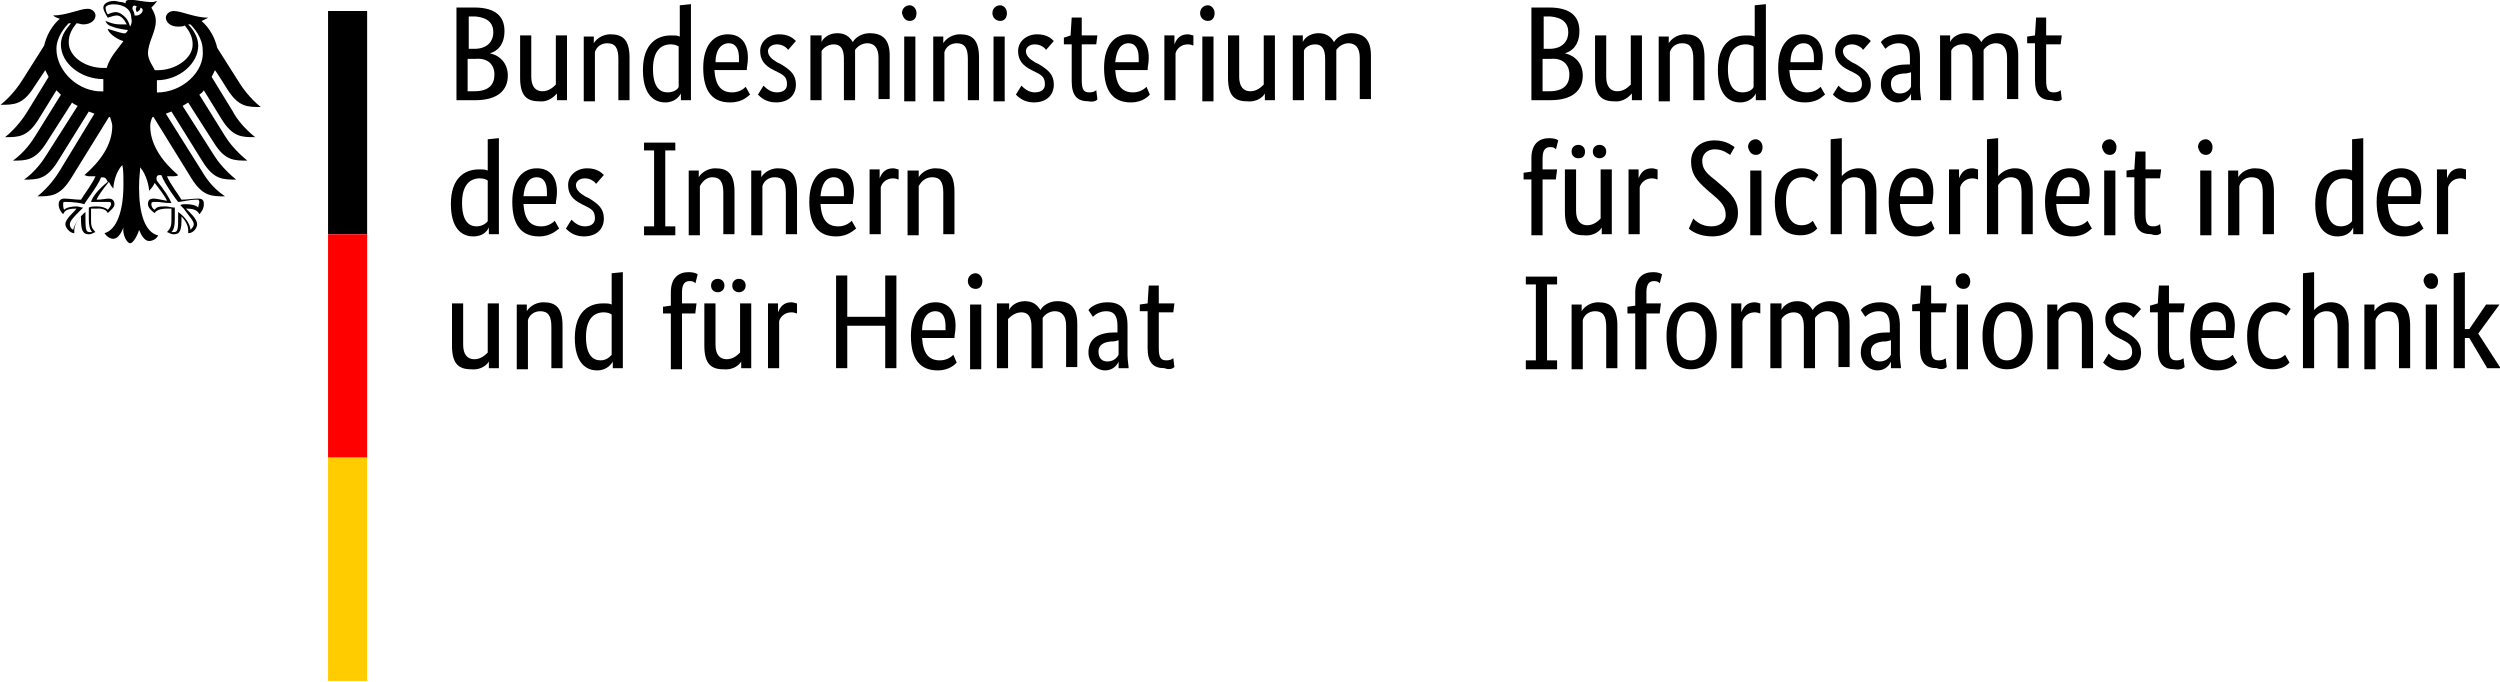
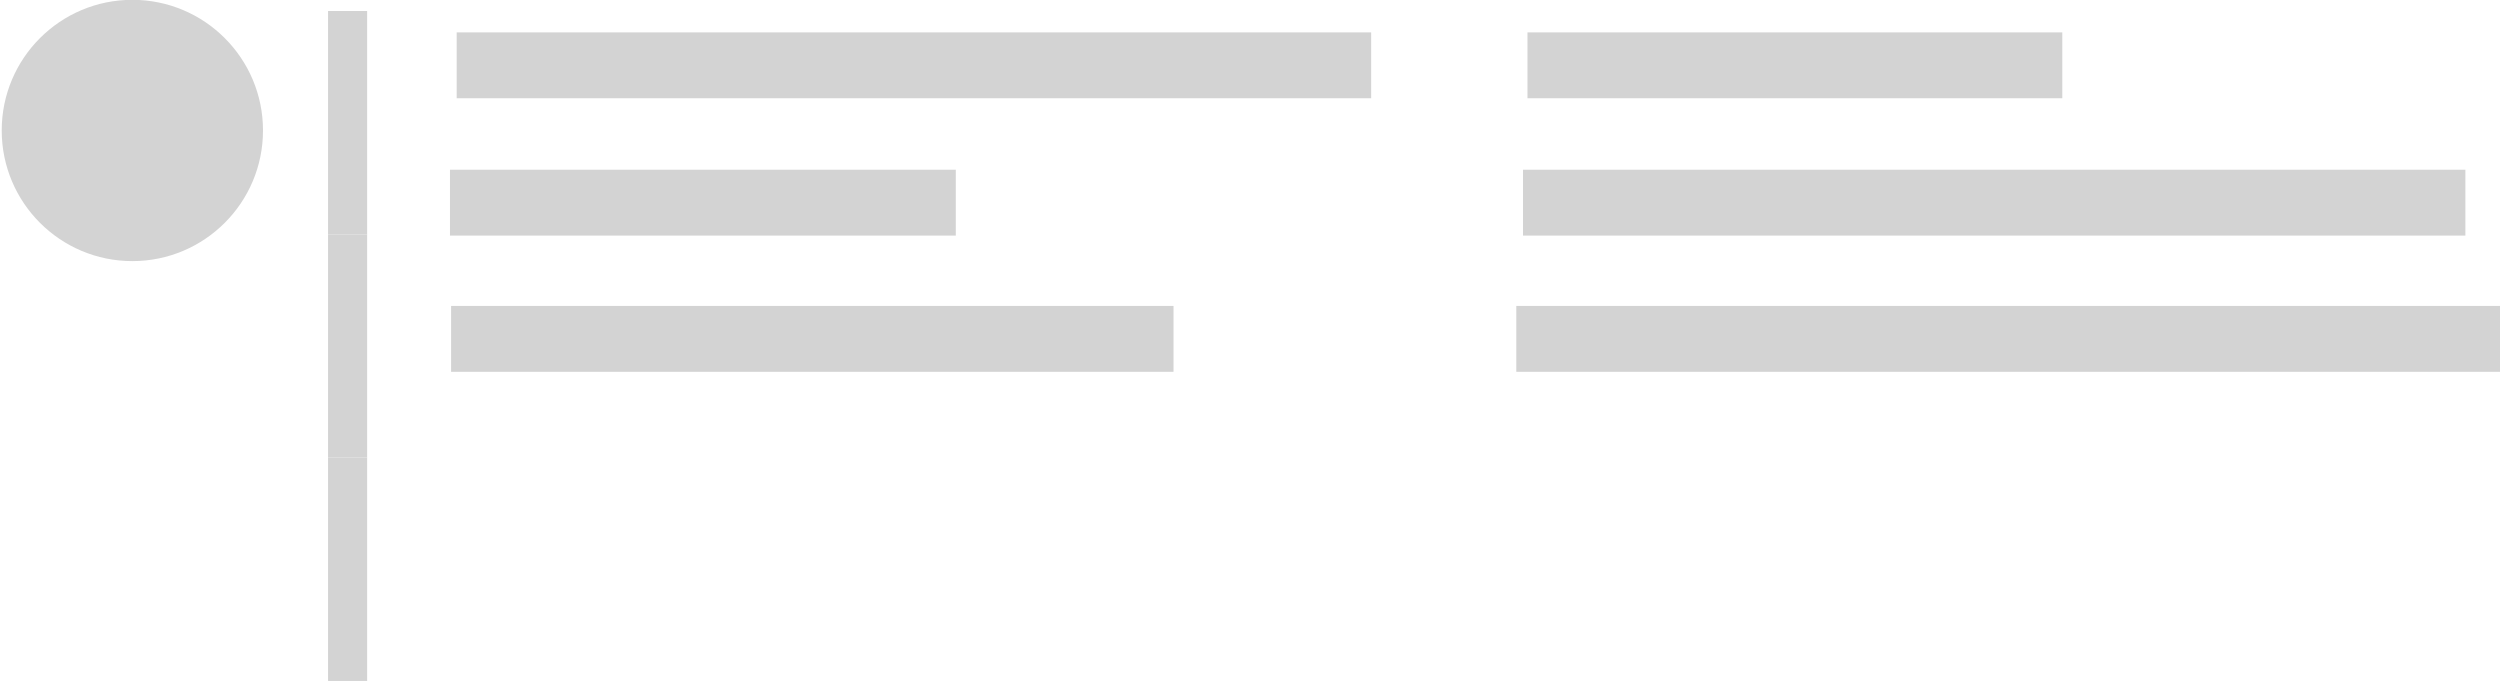
<svg xmlns="http://www.w3.org/2000/svg" version="1.1" id="Ebene_1" x="0px" y="0px" viewBox="0 0 223.9 61" style="enable-background:new 0 0 223.9 61;" xml:space="preserve">
  <style type="text/css">
- 	.st0{fill:#FF0000;}
- 	.st1{fill:#FFCC00;}
+ 	.st0{fill:#D3D3D3;}
</style>
  <g transform="translate(23.354, 21.785)">
-     <g transform="translate(0, 0)">
-       <path d="M-9.3-13.5c0-0.2,0-0.5,0-0.7c0-0.1,0-0.3,0-0.4c2,0,3.7-1.5,3.7-3.1c0-0.8-0.5-1.5-0.9-1.9c0.1,0,0.1,0,0.2,0    c0.3,0.3,1.1,1.2,1.1,2.3C-5-15.4-7-13.5-9.3-13.5 M-11.3-20.4c0-0.2-0.1-0.4-0.2-0.6c0-0.2,0.1-0.4,0.4-0.2c-0.2,0.2,0,0.5,0,0.5    s0.4-0.2,0.3-0.4C-10.3-21-10.7-20.3-11.3-20.4 M-11.7-19.4c-0.1-0.3-0.2-0.6-0.4-0.8c-0.2-0.2-0.5-0.5-0.9-0.5    c-0.2,0-0.5,0.1-0.7,0.2c-0.1-0.1-0.2-0.4-0.2-0.6c0-0.1,0.2-0.3,0.7-0.3c1,0,1.6,0.5,1.6,1.2C-11.5-19.8-11.6-19.6-11.7-19.4     M-9.1-6.1c0.1,0,0.2,0,0.2,0c0.3,0.8,1.4,2.3,1.5,2.4l0,0l0,0c0.3,0,1-0.2,1.6-0.2h0c0.1,0,0.1,0,0.2,0c0,0,0.1,0.1,0.1,0.2    c0,0.1-0.1,0.4-0.1,0.5c-0.2-0.2-0.6-0.3-1.1-0.3c-0.2,0-0.4,0-0.5,0.1l0,0l0,0l0.3,0.3C-6.4-2.4-6-2-6-1.7c0,0.2-0.2,0.4-0.3,0.5    c0-0.5-0.5-1.2-1.1-1.6l0,0l0,0.2c0,0.1,0,0.3,0,0.5c0,1-0.1,1.1-0.4,1.1c-0.1,0-0.1,0-0.2,0c0.2-0.2,0.3-0.5,0.3-1.1l0-0.3l0-0.2    c0-0.2,0-0.4,0-0.5l0-0.1l-0.1,0c-0.2,0-0.5-0.1-0.7-0.1c-0.5,0-0.8,0-1,0.3c-0.2-0.1-0.3-0.3-0.3-0.5c0-0.2,0.1-0.2,0.3-0.2    c0.1,0,0.2,0,0.3,0c0.2,0,0.5,0.1,1.2,0.1h0l0,0c-0.2-0.5-0.6-1.1-1.3-2C-9.4-5.9-9.3-6.1-9.1-6.1 M-15.2-3.7L-15.2-3.7L-15.2-3.7    c0.7,0,1,0,1.2,0c0.1,0,0.2,0,0.3,0c0.2,0,0.3,0,0.3,0.2c0,0.1-0.2,0.4-0.3,0.5c-0.2-0.2-0.6-0.3-1-0.3c-0.2,0-0.5,0-0.7,0.1l0,0    l0,0l0,0.1c0,0.1,0,0.3,0,0.5l0,0.2l0,0.3c0,0.5,0.1,0.9,0.3,1.1c-0.1,0-0.1,0-0.2,0c-0.3,0-0.4-0.1-0.4-1.1c0-0.2,0-0.4,0-0.5    l0-0.2l0,0c-0.5,0.4-1,1.1-1.1,1.6c-0.2-0.1-0.3-0.3-0.3-0.5c0-0.3,0.4-0.7,0.9-1.2l0.3-0.3l0,0l-0.1,0c-0.1,0-0.3-0.1-0.5-0.1    c-0.5,0-0.9,0.1-1.1,0.3c-0.1-0.1-0.1-0.4-0.1-0.5c0-0.1,0-0.2,0.1-0.2c0,0,0.1,0,0.2,0h0c0.6,0,1.3,0.1,1.6,0.2l0,0l0,0    c0-0.1,1.2-1.6,1.5-2.4c0.1,0,0.1,0,0.2,0c0.2,0,0.3,0.2,0.4,0.4C-14.6-4.8-15.1-4.1-15.2-3.7 M-18.3-17.4c0-1.1,0.8-2,1.1-2.3    c0.1,0,0.1,0,0.2,0c-0.3,0.4-0.9,1-0.9,1.9c0,1.7,1.8,3.1,3.8,3.1c0,0.1,0,0.3,0,0.4c0,0.2,0,0.5,0,0.7    C-16.3-13.5-18.3-15.4-18.3-17.4 M-3-13.8c1,1.6,1.8,1.6,3,1.6C-1-13-1.7-14-2-14.5l-1.9-3c-0.2-0.9-0.7-1.8-1.4-2.4    c0.2-0.1,0.4-0.2,0.6-0.3c-1.2,0-2.4-0.6-3.1-0.6c-0.4,0-0.7,0.3-0.7,0.6c0,0.4,0.4,0.8,1.1,0.8c0.2,0,0.4,0,0.6-0.1    c0.4,0.5,0.7,1,0.7,1.7c0,1.3-1.6,2.3-3.1,2.3c-0.1,0-0.2,0-0.3,0c-0.1-0.3-0.6-0.9-0.6-1.5c0-1,0.7-1.9,0.7-2.9    c0-0.6-0.3-1-0.4-1.2c0.2-0.2,0.4-0.4,0.5-0.6c-0.1,0-0.2,0.1-0.4,0.1c-0.8,0-1.4-0.2-2-0.2c-0.3,0-0.4,0.1-0.4,0.2    c0,0,0,0.1,0,0.1c-0.1,0-0.2-0.1-0.4-0.1c-0.2,0-0.4-0.1-0.6-0.1c-0.7,0-1,0.3-1,0.6c0,0.2,0.2,0.6,0.4,0.9    c0.3-0.1,0.6-0.2,0.8-0.2c0.4,0,0.7,0.4,0.9,0.8c-0.3,0-0.3,0-0.6,0c-0.7,0-1.2-0.3-1.3-0.3c0,0,0,0,0,0c0,0.1,0.2,0.4,0.6,0.5    c0.5,0.2,1.3,0.3,1.4,0.3c0,0-0.1,0.3-0.3,0.3c0,0-0.1,0-0.1,0c-0.5-0.1-0.7-0.2-1.4-0.4c0,0,0,0,0,0c0,0.3,0.7,0.9,1.4,1.1    c-0.5,0.7-1.2,1.4-1.5,2.4c-0.1,0-0.2,0-0.3,0c-1.6,0-3.1-1-3.1-2.3c0-0.7,0.3-1.2,0.7-1.7c0.2,0,0.4,0.1,0.6,0.1    c0.7,0,1.1-0.4,1.1-0.8c0-0.3-0.3-0.6-0.7-0.6c-0.7,0-1.9,0.6-3.1,0.6c0.1,0.1,0.3,0.2,0.6,0.3c-0.7,0.6-1.2,1.5-1.4,2.4l-1.9,3    c-0.3,0.5-1,1.5-2,2.3c1.2,0,2,0,3-1.6l1-1.5c0.1,0.2,0.2,0.4,0.3,0.6l-1.9,3.1c-0.3,0.5-1,1.5-2,2.3c1.2,0,2,0,3-1.6l1.6-2.6    c0.1,0.1,0.3,0.3,0.4,0.4l-2.3,3.7c-0.3,0.5-1,1.5-2,2.2c1.2,0,2,0,3-1.6l2.3-3.6c0.1,0.1,0.3,0.2,0.5,0.3l-2.8,4.4    c-0.3,0.5-1,1.5-2,2.2c1.2,0,2,0,3-1.6l2.8-4.5c0.2,0.1,0.3,0.1,0.5,0.2L-18-6.5C-18.3-6-19-5-20-4.2c1.2,0,2,0,3-1.6l3.4-5.5    c0,0,0.1,0,0.1,0c0.1,0.3,0.2,0.6,0.2,0.8c0,1.7-1.1,3.2-2.5,4.4c0.1,0,0.2,0.1,0.4,0.1c0.3,0,0.5,0,0.6,0c-0.3,0.7-1,1.6-1.3,2.1    C-16.6-3.9-17.2-4-17.6-4c-0.4,0-0.5,0.3-0.5,0.5c0,0.4,0.2,0.7,0.4,0.9c0.1-0.2,0.2-0.5,1.1-0.5c0,0,0,0,0.1,0    c-0.2,0.3-1,0.9-1,1.4c0,0.3,0.4,0.8,0.8,0.8c0-0.1,0-0.2,0-0.3c0-0.4,0.3-0.9,0.6-1.2c0,0.1,0,0.1,0,0.2c0,0.9,0.1,1.4,0.7,1.4    c0.3,0,0.5-0.2,0.6-0.2c-0.4-0.4-0.4-0.6-0.4-1.2c0-0.1,0-0.3,0-0.5c0-0.1,0-0.3,0-0.4c0.2,0,0.3,0,0.5,0c0,0,0.8-0.1,1,0.4    c0.2-0.2,0.6-0.5,0.6-0.8c0-0.2-0.1-0.5-0.5-0.5c-0.2,0-0.7,0.1-1.1,0.1c0.1-0.3,0.6-1,1.1-1.6c0.1,0.2,0.2,0.4,0.4,0.6    c0-0.4,0.2-1.5,0.8-2.1c0.1,0.4,0.1,0.9,0.1,1.8c0,2.3-0.6,4-1.7,4.3c0.2,0.3,0.5,0.5,0.8,0.5c0.4,0,0.7-0.5,0.9-1    C-12.4-0.8-12,0-11.7,0s0.7-0.8,0.8-1.2c0.2,0.5,0.5,1,0.9,1c0.3,0,0.7-0.2,0.8-0.5c-1.2-0.3-1.7-2-1.7-4.3c0-1,0.1-1.4,0.1-1.8    c0.6,0.7,0.8,1.8,0.8,2.1C-9.7-5-9.6-5.2-9.5-5.4c0.4,0.5,1,1.3,1.1,1.6C-8.9-3.9-9.4-4-9.6-4c-0.4,0-0.5,0.2-0.5,0.5    c0,0.3,0.3,0.6,0.6,0.8c0.2-0.4,1-0.4,1-0.4c0.2,0,0.2,0,0.5,0c0,0.1,0,0.3,0,0.4c0,0.2,0,0.3,0,0.5c0,0.5,0,0.8-0.4,1.2    c0.1,0,0.3,0.2,0.6,0.2c0.6,0,0.7-0.4,0.7-1.4c0-0.1,0-0.1,0-0.2c0.3,0.3,0.6,0.8,0.6,1.2c0,0.1,0,0.2,0,0.3    c0.5,0,0.8-0.5,0.8-0.8c0-0.5-0.7-1.1-1-1.4c0,0,0.1,0,0.1,0c0.8,0,1,0.3,1.1,0.5c0.2-0.2,0.4-0.5,0.4-0.9c0-0.2,0-0.5-0.5-0.5    c-0.4,0-1.1,0.1-1.5,0.1c-0.3-0.5-1-1.4-1.3-2.1c0.1,0,0.3,0,0.6,0c0.1,0,0.3,0,0.4-0.1c-1.4-1.2-2.5-2.7-2.5-4.4    c0-0.3,0.1-0.6,0.2-0.8c0,0,0.1,0,0.1,0l3.4,5.5c1,1.6,1.8,1.6,3,1.6C-4.4-5-5-6-5.3-6.5l-3.2-5.1c0.2-0.1,0.3-0.1,0.5-0.2    l2.8,4.5c1,1.6,1.8,1.6,3,1.6c-1-0.8-1.7-1.7-2-2.2l-2.8-4.4c0.2-0.1,0.3-0.2,0.5-0.3L-4.2-9c1,1.6,1.8,1.6,3,1.6    c-1-0.8-1.7-1.7-2-2.2l-2.3-3.7c0.1-0.1,0.3-0.2,0.4-0.4l1.6,2.6c1,1.6,1.8,1.6,3,1.6c-1-0.8-1.7-1.7-2-2.3l-1.9-3.1    c0.1-0.2,0.2-0.4,0.3-0.6C-4-15.4-3-13.8-3-13.8z" />
-     </g>
+     <circle class="st0" cx="-11.5" cy="-10.1" r="11.7" />
    <g transform="translate(29.427, 1)">
-       <path d="M-23.4-21.8h3.5v20h-3.5V-21.8z" />
+       <path class="st0" d="M-23.4-21.8h3.5v20h-3.5V-21.8z" />
      <path class="st0" d="M-23.4-1.8h3.5v20h-3.5V-1.8z" />
-       <path class="st1" d="M-23.4,18.2h3.5v20h-3.5V18.2z" />
-     </g>
-     <g transform="translate(39.927, 8.988)">
-       <g transform="translate(0, 0)">
-         <path d="M-18.1-28c0-1.3-0.8-2.1-2.7-2.1h-1.6v8.3h1.7c2,0,2.9-0.9,2.9-2.2c0-1.1-0.7-1.8-1.6-2v0C-18.7-26.2-18.1-26.8-18.1-28z      M-19.1-27.9c0,0.9-0.6,1.5-1.7,1.5h-0.5v-2.9h0.6C-19.6-29.2-19.1-28.7-19.1-27.9z M-19-24.1c0,0.9-0.5,1.5-1.8,1.5h-0.6v-2.9     h0.7C-19.6-25.6-19-25-19-24.1z" />
-         <path d="M-13.4-22.4L-13.4-22.4l0,0.6h0.9v-5.8h-1v4.4c-0.2,0.2-0.6,0.6-1.2,0.6c-0.6,0-1-0.4-1-1.3v-3.7h-1v3.8     c0,1.6,0.6,2.1,1.7,2.1C-14.1-21.6-13.6-22.2-13.4-22.4z" />
-         <path d="M-8.9-26.9c0.7,0,1,0.4,1,1.4v3.7h1v-3.8c0-1.6-0.6-2.1-1.7-2.1c-0.9,0-1.4,0.6-1.5,0.8h0v-0.6H-11v5.8h1v-4.4     C-9.9-26.5-9.5-26.9-8.9-26.9z" />
-         <path d="M-3.5-22.5c-0.7,0-1.3-0.5-1.3-2.1c0-1.6,0.7-2.2,1.6-2.2c0.3,0,0.6,0.1,0.7,0.2v3.6C-2.5-22.9-2.8-22.5-3.5-22.5z      M-2.3-22.4L-2.3-22.4l0,0.6h0.9v-8.6l-1,0.1v2.8c-0.2-0.1-0.4-0.1-0.8-0.1c-1.2,0-2.5,0.7-2.5,3.1c0,2.1,0.9,2.9,2,2.9     C-2.8-21.6-2.4-22.2-2.3-22.4z" />
-         <path d="M2-26.9c0.6,0,0.9,0.5,0.9,1.3c0,0.2,0,0.3,0,0.4H0.8C0.8-26.3,1.3-26.9,2-26.9z M3.9-22.3L3.5-23     c-0.1,0.1-0.5,0.5-1.2,0.5c-1,0-1.5-0.6-1.6-2h2.9c0-0.3,0.1-0.6,0.1-1.1c0-1.4-0.7-2.1-1.8-2.1c-1.2,0-2.2,0.9-2.2,3     c0,2.2,0.9,3.1,2.4,3.1C3.3-21.6,3.7-22.2,3.9-22.3z" />
-         <path d="M8-27.1c-0.2-0.2-0.6-0.6-1.5-0.6c-0.9,0-1.7,0.6-1.7,1.5c0,0.8,0.4,1.3,1.2,1.7l0.4,0.2c0.6,0.3,0.8,0.5,0.8,1.1     c0,0.4-0.3,0.7-0.9,0.7c-0.6,0-1-0.4-1.2-0.6l-0.5,0.8c0.2,0.2,0.7,0.7,1.6,0.7c1.2,0,1.8-0.7,1.8-1.6c0-0.9-0.5-1.3-1.3-1.8     l-0.4-0.2c-0.5-0.3-0.8-0.6-0.8-1c0-0.3,0.3-0.6,0.8-0.6c0.5,0,0.9,0.3,1,0.5L8-27.1z" />
-         <path d="M11.4-26.8c0.6,0,0.9,0.4,0.9,1.3v3.7h1v-3.9c0-0.2,0-0.4,0-0.6c0.2-0.3,0.6-0.6,1.1-0.6c0.6,0,1,0.4,1,1.3v3.7h1v-3.9     c0-1.4-0.6-2-1.8-2c-0.7,0-1.3,0.4-1.5,0.8c-0.3-0.5-0.7-0.8-1.4-0.8c-0.8,0-1.3,0.5-1.4,0.8h0v-0.6H9.3v5.8h1v-4.4     C10.4-26.4,10.8-26.8,11.4-26.8z" />
-         <path d="M18.2-28.9c0.4,0,0.6-0.3,0.6-0.7c0-0.4-0.3-0.7-0.6-0.7c-0.4,0-0.7,0.3-0.7,0.7C17.6-29.2,17.8-28.9,18.2-28.9z      M18.7-27.5h-1v5.8h1V-27.5z" />
-         <path d="M22.4-26.9c0.7,0,1,0.4,1,1.4v3.7h1v-3.8c0-1.6-0.6-2.1-1.7-2.1c-0.9,0-1.4,0.6-1.5,0.8h0v-0.6h-0.9v5.8h1v-4.4     C21.4-26.5,21.8-26.9,22.4-26.9z" />
-         <path d="M26.3-28.9c0.4,0,0.6-0.3,0.6-0.7c0-0.4-0.3-0.7-0.6-0.7c-0.4,0-0.7,0.3-0.7,0.7C25.6-29.2,25.9-28.9,26.3-28.9z      M26.7-27.5h-1v5.8h1V-27.5z" />
-         <path d="M31.1-27.1c-0.2-0.2-0.6-0.6-1.5-0.6c-0.9,0-1.7,0.6-1.7,1.5c0,0.8,0.4,1.3,1.2,1.7l0.4,0.2c0.6,0.3,0.8,0.5,0.8,1.1     c0,0.4-0.3,0.7-0.9,0.7c-0.6,0-1-0.4-1.2-0.6l-0.5,0.8c0.2,0.2,0.7,0.7,1.6,0.7c1.2,0,1.8-0.7,1.8-1.6c0-0.9-0.5-1.3-1.3-1.8     l-0.4-0.2c-0.5-0.3-0.8-0.6-0.8-1c0-0.3,0.3-0.6,0.8-0.6c0.5,0,0.9,0.3,1,0.5L31.1-27.1z" />
-         <path d="M35-21.9l-0.1-0.8c-0.1,0.1-0.3,0.2-0.6,0.2c-0.5,0-0.7-0.2-0.7-1.1v-3.2h1.3l0.1-0.8h-1.4v-1.6h-0.9l-0.1,1.6L32-27.4     v0.6h0.7v3.3c0,1.3,0.5,1.8,1.5,1.8C34.7-21.6,35-21.8,35-21.9z" />
-         <path d="M37.8-26.9c0.6,0,0.9,0.5,0.9,1.3c0,0.2,0,0.3,0,0.4h-2.1C36.7-26.3,37.1-26.9,37.8-26.9z M39.7-22.3L39.4-23     c-0.1,0.1-0.5,0.5-1.2,0.5c-1,0-1.5-0.6-1.6-2h2.9c0-0.3,0.1-0.6,0.1-1.1c0-1.4-0.7-2.1-1.8-2.1c-1.2,0-2.2,0.9-2.2,3     c0,2.2,0.9,3.1,2.4,3.1C39.1-21.6,39.6-22.2,39.7-22.3z" />
-         <path d="M43.6-27.6c-0.1,0-0.3-0.1-0.5-0.1c-0.7,0-1,0.4-1.2,0.9h0v-0.8h-0.9v5.8h1V-26c0.1-0.4,0.5-0.8,1.1-0.8     c0.3,0,0.4,0.1,0.5,0.1L43.6-27.6z" />
-         <path d="M44.9-28.9c0.4,0,0.6-0.3,0.6-0.7c0-0.4-0.3-0.7-0.6-0.7c-0.4,0-0.7,0.3-0.7,0.7C44.2-29.2,44.5-28.9,44.9-28.9z      M45.4-27.5h-1v5.8h1V-27.5z" />
-         <path d="M50-22.4L50-22.4l0,0.6h0.9v-5.8h-1v4.4c-0.2,0.2-0.6,0.6-1.2,0.6c-0.6,0-1-0.4-1-1.3v-3.7h-1v3.8c0,1.6,0.6,2.1,1.7,2.1     C49.4-21.6,49.9-22.2,50-22.4z" />
-         <path d="M54.5-26.8c0.6,0,0.9,0.4,0.9,1.3v3.7h1v-3.9c0-0.2,0-0.4,0-0.6c0.2-0.3,0.6-0.6,1.1-0.6c0.6,0,1,0.4,1,1.3v3.7h1v-3.9     c0-1.4-0.6-2-1.8-2c-0.7,0-1.3,0.4-1.5,0.8c-0.3-0.5-0.7-0.8-1.4-0.8c-0.8,0-1.3,0.5-1.4,0.8h0v-0.6h-0.9v5.8h1v-4.4     C53.5-26.4,53.9-26.8,54.5-26.8z" />
-       </g>
-       <g transform="translate(0, 12)">
-         <path d="M-20.6-22.5c-0.7,0-1.3-0.5-1.3-2.1c0-1.6,0.7-2.2,1.6-2.2c0.3,0,0.6,0.1,0.7,0.2v3.6C-19.6-22.9-20-22.5-20.6-22.5z      M-19.5-22.4L-19.5-22.4l0,0.6h0.9v-8.6l-1,0.1v2.8c-0.2-0.1-0.4-0.1-0.8-0.1c-1.2,0-2.5,0.7-2.5,3.1c0,2.1,0.9,2.9,2,2.9     C-19.9-21.6-19.6-22.2-19.5-22.4z" />
-         <path d="M-15.2-26.9c0.6,0,0.9,0.5,0.9,1.3c0,0.2,0,0.3,0,0.4h-2.1C-16.3-26.3-15.9-26.9-15.2-26.9z M-13.2-22.3l-0.4-0.7     c-0.1,0.1-0.5,0.5-1.2,0.5c-1,0-1.5-0.6-1.6-2h2.9c0-0.3,0.1-0.6,0.1-1.1c0-1.4-0.7-2.1-1.8-2.1c-1.2,0-2.2,0.9-2.2,3     c0,2.2,0.9,3.1,2.4,3.1C-13.9-21.6-13.4-22.2-13.2-22.3z" />
-         <path d="M-9.2-27.1c-0.2-0.2-0.6-0.6-1.5-0.6c-0.9,0-1.7,0.6-1.7,1.5c0,0.8,0.4,1.3,1.2,1.7l0.4,0.2c0.6,0.3,0.8,0.5,0.8,1.1     c0,0.4-0.3,0.7-0.9,0.7c-0.6,0-1-0.4-1.2-0.6l-0.5,0.8c0.2,0.2,0.7,0.7,1.6,0.7c1.2,0,1.8-0.7,1.8-1.6c0-0.9-0.5-1.3-1.3-1.8     l-0.4-0.2c-0.5-0.3-0.8-0.6-0.8-1c0-0.3,0.3-0.6,0.8-0.6c0.5,0,0.9,0.3,1,0.5L-9.2-27.1z" />
-         <path d="M-4.7-22.5h-0.9v0.8h2.8v-0.8h-0.9v-6.8h0.9v-0.7h-2.8v0.7h0.9V-22.5z" />
-         <path d="M0.5-26.9c0.7,0,1,0.4,1,1.4v3.7h1v-3.8c0-1.6-0.6-2.1-1.7-2.1c-0.9,0-1.4,0.6-1.5,0.8h0v-0.6h-0.9v5.8h1v-4.4     C-0.4-26.5,0-26.9,0.5-26.9z" />
-         <path d="M6.1-26.9c0.7,0,1,0.4,1,1.4v3.7h1v-3.8c0-1.6-0.6-2.1-1.7-2.1c-0.9,0-1.4,0.6-1.5,0.8h0v-0.6H4v5.8h1v-4.4     C5.1-26.5,5.5-26.9,6.1-26.9z" />
-         <path d="M11.4-26.9c0.6,0,0.9,0.5,0.9,1.3c0,0.2,0,0.3,0,0.4h-2.1C10.3-26.3,10.7-26.9,11.4-26.9z M13.4-22.3L13-23     c-0.1,0.1-0.5,0.5-1.2,0.5c-1,0-1.5-0.6-1.6-2h2.9c0-0.3,0.1-0.6,0.1-1.1c0-1.4-0.7-2.1-1.8-2.1c-1.2,0-2.2,0.9-2.2,3     c0,2.2,0.9,3.1,2.4,3.1C12.7-21.6,13.2-22.2,13.4-22.3z" />
-         <path d="M17.2-27.6c-0.1,0-0.3-0.1-0.5-0.1c-0.7,0-1,0.4-1.2,0.9h0v-0.8h-0.9v5.8h1V-26c0.1-0.4,0.5-0.8,1.1-0.8     c0.3,0,0.4,0.1,0.5,0.1L17.2-27.6z" />
-         <path d="M20.2-26.9c0.7,0,1,0.4,1,1.4v3.7h1v-3.8c0-1.6-0.6-2.1-1.7-2.1c-0.9,0-1.4,0.6-1.5,0.8h0v-0.6H18v5.8h1v-4.4     C19.2-26.5,19.6-26.9,20.2-26.9z" />
-       </g>
-       <g transform="translate(0, 24)">
-         <path d="M-19.5-22.4L-19.5-22.4l0,0.6h0.9v-5.8h-1v4.4c-0.2,0.2-0.6,0.6-1.2,0.6c-0.6,0-1-0.4-1-1.3v-3.7h-1v3.8     c0,1.6,0.6,2.1,1.7,2.1C-20.1-21.6-19.6-22.2-19.5-22.4z" />
-         <path d="M-14.9-26.9c0.7,0,1,0.4,1,1.4v3.7h1v-3.8c0-1.6-0.6-2.1-1.7-2.1c-0.9,0-1.4,0.6-1.5,0.8h0v-0.6h-0.9v5.8h1v-4.4     C-15.9-26.5-15.5-26.9-14.9-26.9z" />
-         <path d="M-9.5-22.5c-0.7,0-1.3-0.5-1.3-2.1c0-1.6,0.7-2.2,1.6-2.2c0.3,0,0.6,0.1,0.7,0.2v3.6C-8.6-22.9-8.9-22.5-9.5-22.5z      M-8.4-22.4L-8.4-22.4l0,0.6h0.9v-8.6l-1,0.1v2.8c-0.2-0.1-0.4-0.1-0.8-0.1c-1.2,0-2.5,0.7-2.5,3.1c0,2.1,0.9,2.9,2,2.9     C-8.9-21.6-8.5-22.2-8.4-22.4z" />
-         <path d="M-1-26.8l0.1-0.8h-1.3v-1c0-0.8,0.3-1,0.7-1c0.3,0,0.4,0.1,0.5,0.2l0.2-0.8c-0.1-0.1-0.4-0.2-0.8-0.2     c-0.9,0-1.6,0.5-1.6,1.8v1.2l-0.7,0.1v0.6h0.7v5h1v-5H-1z" />
-         <path d="M3.5-29.2c0-0.4-0.3-0.6-0.6-0.6s-0.6,0.2-0.6,0.6s0.3,0.6,0.6,0.6S3.5-28.8,3.5-29.2z M1.6-29.2c0-0.4-0.3-0.6-0.6-0.6     s-0.6,0.2-0.6,0.6s0.3,0.6,0.6,0.6S1.6-28.8,1.6-29.2z M3.1-22.4L3.1-22.4l0,0.6H4v-5.8H3v4.4c-0.2,0.2-0.6,0.6-1.2,0.6     c-0.6,0-1-0.4-1-1.3v-3.7h-1v3.8c0,1.6,0.6,2.1,1.7,2.1C2.5-21.6,3-22.2,3.1-22.4z" />
-         <path d="M8.1-27.6c-0.1,0-0.3-0.1-0.5-0.1c-0.7,0-1,0.4-1.2,0.9h0v-0.8H5.5v5.8h1V-26c0.1-0.4,0.5-0.8,1.1-0.8     c0.3,0,0.4,0.1,0.5,0.1L8.1-27.6z" />
-         <path d="M17-30.1h-1v3.7h-3.4v-3.7h-1v8.3h1v-3.8h3.4v3.8h1V-30.1z" />
-         <path d="M20.5-26.9c0.6,0,0.9,0.5,0.9,1.3c0,0.2,0,0.3,0,0.4h-2.1C19.3-26.3,19.8-26.9,20.5-26.9z M22.4-22.3L22.1-23     c-0.1,0.1-0.5,0.5-1.2,0.5c-1,0-1.5-0.6-1.6-2h2.9c0-0.3,0.1-0.6,0.1-1.1c0-1.4-0.7-2.1-1.8-2.1c-1.2,0-2.2,0.9-2.2,3     c0,2.2,0.9,3.1,2.4,3.1C21.8-21.6,22.3-22.2,22.4-22.3z" />
-         <path d="M24.1-28.9c0.4,0,0.6-0.3,0.6-0.7c0-0.4-0.3-0.7-0.6-0.7c-0.4,0-0.7,0.3-0.7,0.7C23.4-29.2,23.7-28.9,24.1-28.9z      M24.6-27.5h-1v5.8h1V-27.5z" />
-         <path d="M28.2-26.8c0.6,0,0.9,0.4,0.9,1.3v3.7h1v-3.9c0-0.2,0-0.4,0-0.6c0.2-0.3,0.6-0.6,1.1-0.6c0.6,0,1,0.4,1,1.3v3.7h1v-3.9     c0-1.4-0.6-2-1.8-2c-0.7,0-1.3,0.4-1.5,0.8c-0.3-0.5-0.7-0.8-1.4-0.8c-0.8,0-1.3,0.5-1.4,0.8h0v-0.6H26v5.8h1v-4.4     C27.2-26.4,27.6-26.8,28.2-26.8z" />
-         <path d="M36.9-25h-0.3c-1.3,0-2.4,0.4-2.4,1.8c0,0.9,0.7,1.6,1.5,1.6c0.7,0,1.1-0.5,1.2-0.8h0c0,0.3,0,0.5,0,0.6h0.9     c0-0.2-0.1-0.7-0.1-1.2v-2.6c0-1.5-0.6-2.1-1.8-2.1c-0.9,0-1.5,0.4-1.7,0.7l0.4,0.6c0.2-0.2,0.6-0.5,1.2-0.5c0.6,0,1,0.3,1,1.3     V-25z M36.9-24.3v1.3c-0.1,0.2-0.4,0.6-1,0.6c-0.5,0-0.8-0.3-0.8-0.9c0-0.6,0.5-0.9,1.4-0.9L36.9-24.3z" />
-         <path d="M41.9-21.9l-0.1-0.8c-0.1,0.1-0.3,0.2-0.6,0.2c-0.5,0-0.7-0.2-0.7-1.1v-3.2h1.3l0.1-0.8h-1.4v-1.6h-0.9l-0.1,1.6     l-0.7,0.1v0.6h0.7v3.3c0,1.3,0.5,1.8,1.5,1.8C41.5-21.6,41.8-21.8,41.9-21.9z" />
-       </g>
-     </g>
-     <g transform="translate(136.1988, 8.988)">
-       <g transform="translate(0, 0)">
-         <path d="M-18.1-28c0-1.3-0.8-2.1-2.7-2.1h-1.6v8.3h1.7c2,0,2.9-0.9,2.9-2.2c0-1.1-0.7-1.8-1.6-2v0C-18.7-26.2-18.1-26.8-18.1-28z      M-19.1-27.9c0,0.9-0.6,1.5-1.7,1.5h-0.5v-2.9h0.6C-19.6-29.2-19.1-28.7-19.1-27.9z M-19-24.1c0,0.9-0.5,1.5-1.8,1.5h-0.6v-2.9     h0.7C-19.6-25.6-19-25-19-24.1z" />
-         <path d="M-13.4-22.4L-13.4-22.4l0,0.6h0.9v-5.8h-1v4.4c-0.2,0.2-0.6,0.6-1.2,0.6c-0.6,0-1-0.4-1-1.3v-3.7h-1v3.8     c0,1.6,0.6,2.1,1.7,2.1C-14.1-21.6-13.6-22.2-13.4-22.4z" />
-         <path d="M-8.9-26.9c0.7,0,1,0.4,1,1.4v3.7h1v-3.8c0-1.6-0.6-2.1-1.7-2.1c-0.9,0-1.4,0.6-1.5,0.8h0v-0.6H-11v5.8h1v-4.4     C-9.9-26.5-9.5-26.9-8.9-26.9z" />
-         <path d="M-3.5-22.5c-0.7,0-1.3-0.5-1.3-2.1c0-1.6,0.7-2.2,1.6-2.2c0.3,0,0.6,0.1,0.7,0.2v3.6C-2.5-22.9-2.8-22.5-3.5-22.5z      M-2.3-22.4L-2.3-22.4l0,0.6h0.9v-8.6l-1,0.1v2.8c-0.2-0.1-0.4-0.1-0.8-0.1c-1.2,0-2.5,0.7-2.5,3.1c0,2.1,0.9,2.9,2,2.9     C-2.8-21.6-2.4-22.2-2.3-22.4z" />
-         <path d="M2-26.9c0.6,0,0.9,0.5,0.9,1.3c0,0.2,0,0.3,0,0.4H0.8C0.8-26.3,1.3-26.9,2-26.9z M3.9-22.3L3.5-23     c-0.1,0.1-0.5,0.5-1.2,0.5c-1,0-1.5-0.6-1.6-2h2.9c0-0.3,0.1-0.6,0.1-1.1c0-1.4-0.7-2.1-1.8-2.1c-1.2,0-2.2,0.9-2.2,3     c0,2.2,0.9,3.1,2.4,3.1C3.3-21.6,3.7-22.2,3.9-22.3z" />
-         <path d="M8-27.1c-0.2-0.2-0.6-0.6-1.5-0.6c-0.9,0-1.7,0.6-1.7,1.5c0,0.8,0.4,1.3,1.2,1.7l0.4,0.2c0.6,0.3,0.8,0.5,0.8,1.1     c0,0.4-0.3,0.7-0.9,0.7c-0.6,0-1-0.4-1.2-0.6l-0.5,0.8c0.2,0.2,0.7,0.7,1.6,0.7c1.2,0,1.8-0.7,1.8-1.6c0-0.9-0.5-1.3-1.3-1.8     l-0.4-0.2c-0.5-0.3-0.8-0.6-0.8-1c0-0.3,0.3-0.6,0.8-0.6c0.5,0,0.9,0.3,1,0.5L8-27.1z" />
-         <path d="M11.6-25h-0.3c-1.3,0-2.4,0.4-2.4,1.8c0,0.9,0.7,1.6,1.5,1.6c0.7,0,1.1-0.5,1.2-0.8h0c0,0.3,0,0.5,0,0.6h0.9     c0-0.2-0.1-0.7-0.1-1.2v-2.6c0-1.5-0.6-2.1-1.8-2.1c-0.9,0-1.5,0.4-1.7,0.7l0.4,0.6c0.2-0.2,0.6-0.5,1.2-0.5c0.6,0,1,0.3,1,1.3     V-25z M11.6-24.3v1.3c-0.1,0.2-0.4,0.6-1,0.6c-0.5,0-0.8-0.3-0.8-0.9c0-0.6,0.5-0.9,1.4-0.9L11.6-24.3z" />
-         <path d="M16.2-26.8c0.6,0,0.9,0.4,0.9,1.3v3.7h1v-3.9c0-0.2,0-0.4,0-0.6c0.2-0.3,0.6-0.6,1.1-0.6c0.6,0,1,0.4,1,1.3v3.7h1v-3.9     c0-1.4-0.6-2-1.8-2c-0.7,0-1.3,0.4-1.5,0.8c-0.3-0.5-0.7-0.8-1.4-0.8c-0.8,0-1.3,0.5-1.4,0.8h0v-0.6h-0.9v5.8h1v-4.4     C15.2-26.4,15.6-26.8,16.2-26.8z" />
-         <path d="M25.1-21.9L25-22.7c-0.1,0.1-0.3,0.2-0.6,0.2c-0.5,0-0.7-0.2-0.7-1.1v-3.2H25l0.1-0.8h-1.4v-1.6h-0.9l-0.1,1.6l-0.7,0.1     v0.6h0.7v3.3c0,1.3,0.5,1.8,1.5,1.8C24.8-21.6,25.1-21.8,25.1-21.9z" />
-       </g>
-       <g transform="translate(0, 12)">
-         <path d="M-20.2-26.8l0.1-0.8h-1.3v-1c0-0.8,0.3-1,0.7-1c0.3,0,0.4,0.1,0.5,0.2l0.2-0.8c-0.1-0.1-0.4-0.2-0.8-0.2     c-0.9,0-1.6,0.5-1.6,1.8v1.2l-0.7,0.1v0.6h0.7v5h1v-5H-20.2z" />
-         <path d="M-15.7-29.2c0-0.4-0.3-0.6-0.6-0.6c-0.3,0-0.6,0.2-0.6,0.6s0.3,0.6,0.6,0.6C-16-28.6-15.7-28.8-15.7-29.2z M-17.6-29.2     c0-0.4-0.3-0.6-0.6-0.6c-0.3,0-0.6,0.2-0.6,0.6s0.3,0.6,0.6,0.6C-17.8-28.6-17.6-28.8-17.6-29.2z M-16.1-22.4L-16.1-22.4l0,0.6     h0.9v-5.8h-1v4.4c-0.2,0.2-0.6,0.6-1.2,0.6c-0.6,0-1-0.4-1-1.3v-3.7h-1v3.8c0,1.6,0.6,2.1,1.7,2.1     C-16.7-21.6-16.2-22.2-16.1-22.4z" />
-         <path d="M-11.1-27.6c-0.1,0-0.3-0.1-0.5-0.1c-0.7,0-1,0.4-1.2,0.9h0v-0.8h-0.9v5.8h1V-26c0.1-0.4,0.5-0.8,1.1-0.8     c0.3,0,0.4,0.1,0.5,0.1L-11.1-27.6z" />
-         <path d="M-4.2-29.6c-0.2-0.1-0.7-0.6-1.8-0.6c-1.3,0-2.1,0.8-2.1,1.9c0,1.1,0.5,1.7,1.4,2.5l0.7,0.6c0.7,0.6,1,1,1,1.7     c0,0.6-0.5,1-1.3,1c-0.9,0-1.4-0.5-1.6-0.7l-0.4,0.9c0.2,0.2,0.9,0.7,2.1,0.7c1.5,0,2.3-0.9,2.3-2.1c0-1.1-0.6-1.7-1.4-2.4     L-6-26.7c-0.8-0.6-1.1-1-1.1-1.7c0-0.5,0.4-1,1.1-1c0.8,0,1.2,0.4,1.4,0.5L-4.2-29.6z" />
-         <path d="M-2.3-28.9c0.4,0,0.6-0.3,0.6-0.7c0-0.4-0.3-0.7-0.6-0.7c-0.4,0-0.7,0.3-0.7,0.7C-2.9-29.2-2.7-28.9-2.3-28.9z      M-1.8-27.5h-1v5.8h1V-27.5z" />
-         <path d="M3.3-27.1c-0.2-0.2-0.6-0.6-1.5-0.6c-1.1,0-2.4,0.8-2.4,3c0,2.3,1,3,2.3,3c0.9,0,1.3-0.4,1.5-0.6l-0.4-0.7     c-0.1,0.1-0.4,0.4-1,0.4c-0.8,0-1.4-0.6-1.4-2.2c0-1.5,0.6-2.1,1.5-2.1c0.6,0,0.9,0.3,1,0.4L3.3-27.1z" />
-         <path d="M6.5-26.9c0.7,0,1,0.4,1,1.4v3.7h1v-3.8c0-1.5-0.6-2.1-1.6-2.1c-0.9,0-1.4,0.6-1.5,0.7h0v-3.4l-1,0.1v8.5h1v-4.4     C5.5-26.5,5.9-26.9,6.5-26.9z" />
-         <path d="M11.8-26.9c0.6,0,0.9,0.5,0.9,1.3c0,0.2,0,0.3,0,0.4h-2.1C10.7-26.3,11.1-26.9,11.8-26.9z M13.7-22.3L13.4-23     c-0.1,0.1-0.5,0.5-1.2,0.5c-1,0-1.5-0.6-1.6-2h2.9c0-0.3,0.1-0.6,0.1-1.1c0-1.4-0.7-2.1-1.8-2.1c-1.2,0-2.2,0.9-2.2,3     c0,2.2,0.9,3.1,2.4,3.1C13.1-21.6,13.6-22.2,13.7-22.3z" />
-         <path d="M17.6-27.6c-0.1,0-0.3-0.1-0.5-0.1c-0.7,0-1,0.4-1.2,0.9h0v-0.8h-0.9v5.8h1V-26c0.1-0.4,0.5-0.8,1.1-0.8     c0.3,0,0.4,0.1,0.5,0.1L17.6-27.6z" />
-         <path d="M20.5-26.9c0.7,0,1,0.4,1,1.4v3.7h1v-3.8c0-1.5-0.6-2.1-1.6-2.1c-0.9,0-1.4,0.6-1.5,0.7h0v-3.4l-1,0.1v8.5h1v-4.4     C19.6-26.5,20-26.9,20.5-26.9z" />
-         <path d="M25.8-26.9c0.6,0,0.9,0.5,0.9,1.3c0,0.2,0,0.3,0,0.4h-2.1C24.7-26.3,25.1-26.9,25.8-26.9z M27.8-22.3L27.4-23     c-0.1,0.1-0.5,0.5-1.2,0.5c-1,0-1.5-0.6-1.6-2h2.9c0-0.3,0.1-0.6,0.1-1.1c0-1.4-0.7-2.1-1.8-2.1c-1.2,0-2.2,0.9-2.2,3     c0,2.2,0.9,3.1,2.4,3.1C27.2-21.6,27.6-22.2,27.8-22.3z" />
-         <path d="M29.4-28.9c0.4,0,0.6-0.3,0.6-0.7c0-0.4-0.3-0.7-0.6-0.7c-0.4,0-0.7,0.3-0.7,0.7C28.8-29.2,29-28.9,29.4-28.9z      M29.9-27.5h-1v5.8h1V-27.5z" />
-         <path d="M34-21.9l-0.1-0.8c-0.1,0.1-0.3,0.2-0.6,0.2c-0.5,0-0.7-0.2-0.7-1.1v-3.2h1.3l0.1-0.8h-1.4v-1.6h-0.9l-0.1,1.6l-0.7,0.1     v0.6h0.7v3.3c0,1.3,0.5,1.8,1.5,1.8C33.6-21.6,33.9-21.8,34-21.9z" />
-         <path d="M38-28.9c0.4,0,0.6-0.3,0.6-0.7c0-0.4-0.3-0.7-0.6-0.7c-0.4,0-0.7,0.3-0.7,0.7C37.4-29.2,37.6-28.9,38-28.9z M38.5-27.5     h-1v5.8h1V-27.5z" />
-         <path d="M42.1-26.9c0.7,0,1,0.4,1,1.4v3.7h1v-3.8c0-1.6-0.6-2.1-1.7-2.1c-0.9,0-1.4,0.6-1.5,0.8h0v-0.6H40v5.8h1v-4.4     C41.1-26.5,41.5-26.9,42.1-26.9z" />
-         <path d="M50.1-22.5c-0.7,0-1.3-0.5-1.3-2.1c0-1.6,0.7-2.2,1.6-2.2c0.3,0,0.6,0.1,0.7,0.2v3.6C51.1-22.9,50.7-22.5,50.1-22.5z      M51.2-22.4L51.2-22.4l0,0.6h0.9v-8.6l-1,0.1v2.8c-0.2-0.1-0.4-0.1-0.8-0.1c-1.2,0-2.5,0.7-2.5,3.1c0,2.1,0.9,2.9,2,2.9     C50.8-21.6,51.1-22.2,51.2-22.4z" />
-         <path d="M55.5-26.9c0.6,0,0.9,0.5,0.9,1.3c0,0.2,0,0.3,0,0.4h-2.1C54.4-26.3,54.8-26.9,55.5-26.9z M57.5-22.3L57.1-23     c-0.1,0.1-0.5,0.5-1.2,0.5c-1,0-1.5-0.6-1.6-2h2.9c0-0.3,0.1-0.6,0.1-1.1c0-1.4-0.7-2.1-1.8-2.1c-1.2,0-2.2,0.9-2.2,3     c0,2.2,0.9,3.1,2.4,3.1C56.8-21.6,57.3-22.2,57.5-22.3z" />
-         <path d="M61.3-27.6c-0.1,0-0.3-0.1-0.5-0.1c-0.7,0-1,0.4-1.2,0.9h0v-0.8h-0.9v5.8h1V-26c0.1-0.4,0.5-0.8,1.1-0.8     c0.3,0,0.4,0.1,0.5,0.1L61.3-27.6z" />
-       </g>
-       <g transform="translate(0, 24)">
-         <path d="M-22-22.5h-0.9v0.8h2.8v-0.8h-0.9v-6.8h0.9v-0.7h-2.8v0.7h0.9V-22.5z" />
-         <path d="M-16.7-26.9c0.7,0,1,0.4,1,1.4v3.7h1v-3.8c0-1.6-0.6-2.1-1.7-2.1c-0.9,0-1.4,0.6-1.5,0.8h0v-0.6h-0.9v5.8h1v-4.4     C-17.7-26.5-17.3-26.9-16.7-26.9z" />
-         <path d="M-10.9-26.8l0.1-0.8h-1.3v-1c0-0.8,0.3-1,0.7-1c0.3,0,0.4,0.1,0.5,0.2l0.2-0.8c-0.1-0.1-0.4-0.2-0.8-0.2     c-0.9,0-1.6,0.5-1.6,1.8v1.2l-0.7,0.1v0.6h0.7v5h1v-5H-10.9z" />
-         <path d="M-10.3-24.7c0,2.2,1,3,2.2,3c1.3,0,2.3-0.9,2.3-3c0-2.1-1-3-2.2-3C-9.2-27.7-10.3-26.8-10.3-24.7z M-6.8-24.7     c0,1.5-0.5,2.2-1.3,2.2s-1.3-0.6-1.3-2.2s0.5-2.2,1.3-2.2C-7.3-26.9-6.8-26.2-6.8-24.7z" />
-         <path d="M-1.9-27.6c-0.1,0-0.3-0.1-0.5-0.1c-0.7,0-1,0.4-1.2,0.9h0v-0.8h-0.9v5.8h1V-26c0.1-0.4,0.5-0.8,1.1-0.8     c0.3,0,0.4,0.1,0.5,0.1L-1.9-27.6z" />
-         <path d="M1.1-26.8c0.6,0,0.9,0.4,0.9,1.3v3.7h1v-3.9c0-0.2,0-0.4,0-0.6c0.2-0.3,0.6-0.6,1.1-0.6c0.6,0,1,0.4,1,1.3v3.7h1v-3.9     c0-1.4-0.6-2-1.8-2c-0.7,0-1.3,0.4-1.5,0.8c-0.3-0.5-0.7-0.8-1.4-0.8c-0.8,0-1.3,0.5-1.4,0.8h0v-0.6H-1v5.8h1v-4.4     C0.1-26.4,0.5-26.8,1.1-26.8z" />
-         <path d="M9.8-25H9.5c-1.3,0-2.4,0.4-2.4,1.8c0,0.9,0.7,1.6,1.5,1.6c0.7,0,1.1-0.5,1.2-0.8h0c0,0.3,0,0.5,0,0.6h0.9     c0-0.2-0.1-0.7-0.1-1.2v-2.6c0-1.5-0.6-2.1-1.8-2.1c-0.9,0-1.5,0.4-1.7,0.7l0.4,0.6c0.2-0.2,0.6-0.5,1.2-0.5c0.6,0,1,0.3,1,1.3     V-25z M9.8-24.3v1.3c-0.1,0.2-0.4,0.6-1,0.6c-0.5,0-0.8-0.3-0.8-0.9c0-0.6,0.5-0.9,1.4-0.9L9.8-24.3z" />
-         <path d="M14.8-21.9l-0.1-0.8c-0.1,0.1-0.3,0.2-0.6,0.2c-0.5,0-0.7-0.2-0.7-1.1v-3.2h1.3l0.1-0.8h-1.4v-1.6h-0.9l-0.1,1.6     l-0.7,0.1v0.6h0.7v3.3c0,1.3,0.5,1.8,1.5,1.8C14.4-21.6,14.7-21.8,14.8-21.9z" />
-         <path d="M16.3-28.9c0.4,0,0.6-0.3,0.6-0.7c0-0.4-0.3-0.7-0.6-0.7c-0.4,0-0.7,0.3-0.7,0.7C15.6-29.2,15.9-28.9,16.3-28.9z      M16.7-27.5h-1v5.8h1V-27.5z" />
-         <path d="M18-24.7c0,2.2,1,3,2.2,3c1.3,0,2.3-0.9,2.3-3c0-2.1-1-3-2.2-3C19-27.7,18-26.8,18-24.7z M21.5-24.7     c0,1.5-0.5,2.2-1.3,2.2S19-23.1,19-24.7s0.5-2.2,1.3-2.2S21.5-26.2,21.5-24.7z" />
-         <path d="M25.9-26.9c0.7,0,1,0.4,1,1.4v3.7h1v-3.8c0-1.6-0.6-2.1-1.7-2.1c-0.9,0-1.4,0.6-1.5,0.8h0v-0.6h-0.9v5.8h1v-4.4     C24.9-26.5,25.3-26.9,25.9-26.9z" />
-         <path d="M32.2-27.1c-0.2-0.2-0.6-0.6-1.5-0.6c-0.9,0-1.7,0.6-1.7,1.5c0,0.8,0.4,1.3,1.2,1.7l0.4,0.2c0.6,0.3,0.8,0.5,0.8,1.1     c0,0.4-0.3,0.7-0.9,0.7c-0.6,0-1-0.4-1.2-0.6l-0.5,0.8c0.2,0.2,0.7,0.7,1.6,0.7c1.2,0,1.8-0.7,1.8-1.6c0-0.9-0.5-1.3-1.3-1.8     l-0.4-0.2c-0.5-0.3-0.8-0.6-0.8-1c0-0.3,0.3-0.6,0.8-0.6c0.5,0,0.9,0.3,1,0.5L32.2-27.1z" />
-         <path d="M36.1-21.9L36-22.7c-0.1,0.1-0.3,0.2-0.6,0.2c-0.5,0-0.7-0.2-0.7-1.1v-3.2H36l0.1-0.8h-1.4v-1.6h-0.9l-0.1,1.6L33-27.4     v0.6h0.7v3.3c0,1.3,0.5,1.8,1.5,1.8C35.7-21.6,36-21.8,36.1-21.9z" />
-         <path d="M38.9-26.9c0.6,0,0.9,0.5,0.9,1.3c0,0.2,0,0.3,0,0.4h-2.1C37.7-26.3,38.2-26.9,38.9-26.9z M40.8-22.3L40.4-23     c-0.1,0.1-0.5,0.5-1.2,0.5c-1,0-1.5-0.6-1.6-2h2.9c0-0.3,0.1-0.6,0.1-1.1c0-1.4-0.7-2.1-1.8-2.1c-1.2,0-2.2,0.9-2.2,3     c0,2.2,0.9,3.1,2.4,3.1C40.2-21.6,40.7-22.2,40.8-22.3z" />
-         <path d="M45.6-27.1c-0.2-0.2-0.6-0.6-1.5-0.6c-1.1,0-2.4,0.8-2.4,3c0,2.3,1,3,2.3,3c0.9,0,1.3-0.4,1.5-0.6l-0.4-0.7     c-0.1,0.1-0.4,0.4-1,0.4c-0.8,0-1.4-0.6-1.4-2.2c0-1.5,0.6-2.1,1.5-2.1c0.6,0,0.9,0.3,1,0.4L45.6-27.1z" />
-         <path d="M48.8-26.9c0.7,0,1,0.4,1,1.4v3.7h1v-3.8c0-1.5-0.6-2.1-1.6-2.1c-0.9,0-1.4,0.6-1.5,0.7h0v-3.4l-1,0.1v8.5h1v-4.4     C47.8-26.5,48.2-26.9,48.8-26.9z" />
-         <path d="M54.3-26.9c0.7,0,1,0.4,1,1.4v3.7h1v-3.8c0-1.6-0.6-2.1-1.7-2.1c-0.9,0-1.4,0.6-1.5,0.8h0v-0.6h-0.9v5.8h1v-4.4     C53.3-26.5,53.7-26.9,54.3-26.9z" />
-         <path d="M58.2-28.9c0.4,0,0.6-0.3,0.6-0.7c0-0.4-0.3-0.7-0.6-0.7c-0.4,0-0.7,0.3-0.7,0.7C57.6-29.2,57.8-28.9,58.2-28.9z      M58.7-27.5h-1v5.8h1V-27.5z" />
-         <path d="M64.3-27.5h-1.2l-1.5,2.2h-0.4v-5.1l-1,0.1v8.5h1v-2.7h0.4l1.6,2.7h1.2l-2-3.1L64.3-27.5z" />
-       </g>
+       <path class="st0" d="M-23.4,18.2h3.5v20h-3.5V18.2z" />
    </g>
  </g>
+   <rect x="40.9" y="2.9" class="st0" width="81.9" height="5.9" />
+   <rect x="40.3" y="15.2" class="st0" width="45.3" height="5.9" />
+   <rect x="40.4" y="27.4" class="st0" width="64.7" height="5.9" />
+   <rect x="136.8" y="2.9" class="st0" width="47.9" height="5.9" />
+   <rect x="136.4" y="15.2" class="st0" width="84.4" height="5.9" />
+   <rect x="135.8" y="27.4" class="st0" width="88.1" height="5.9" />
</svg>
